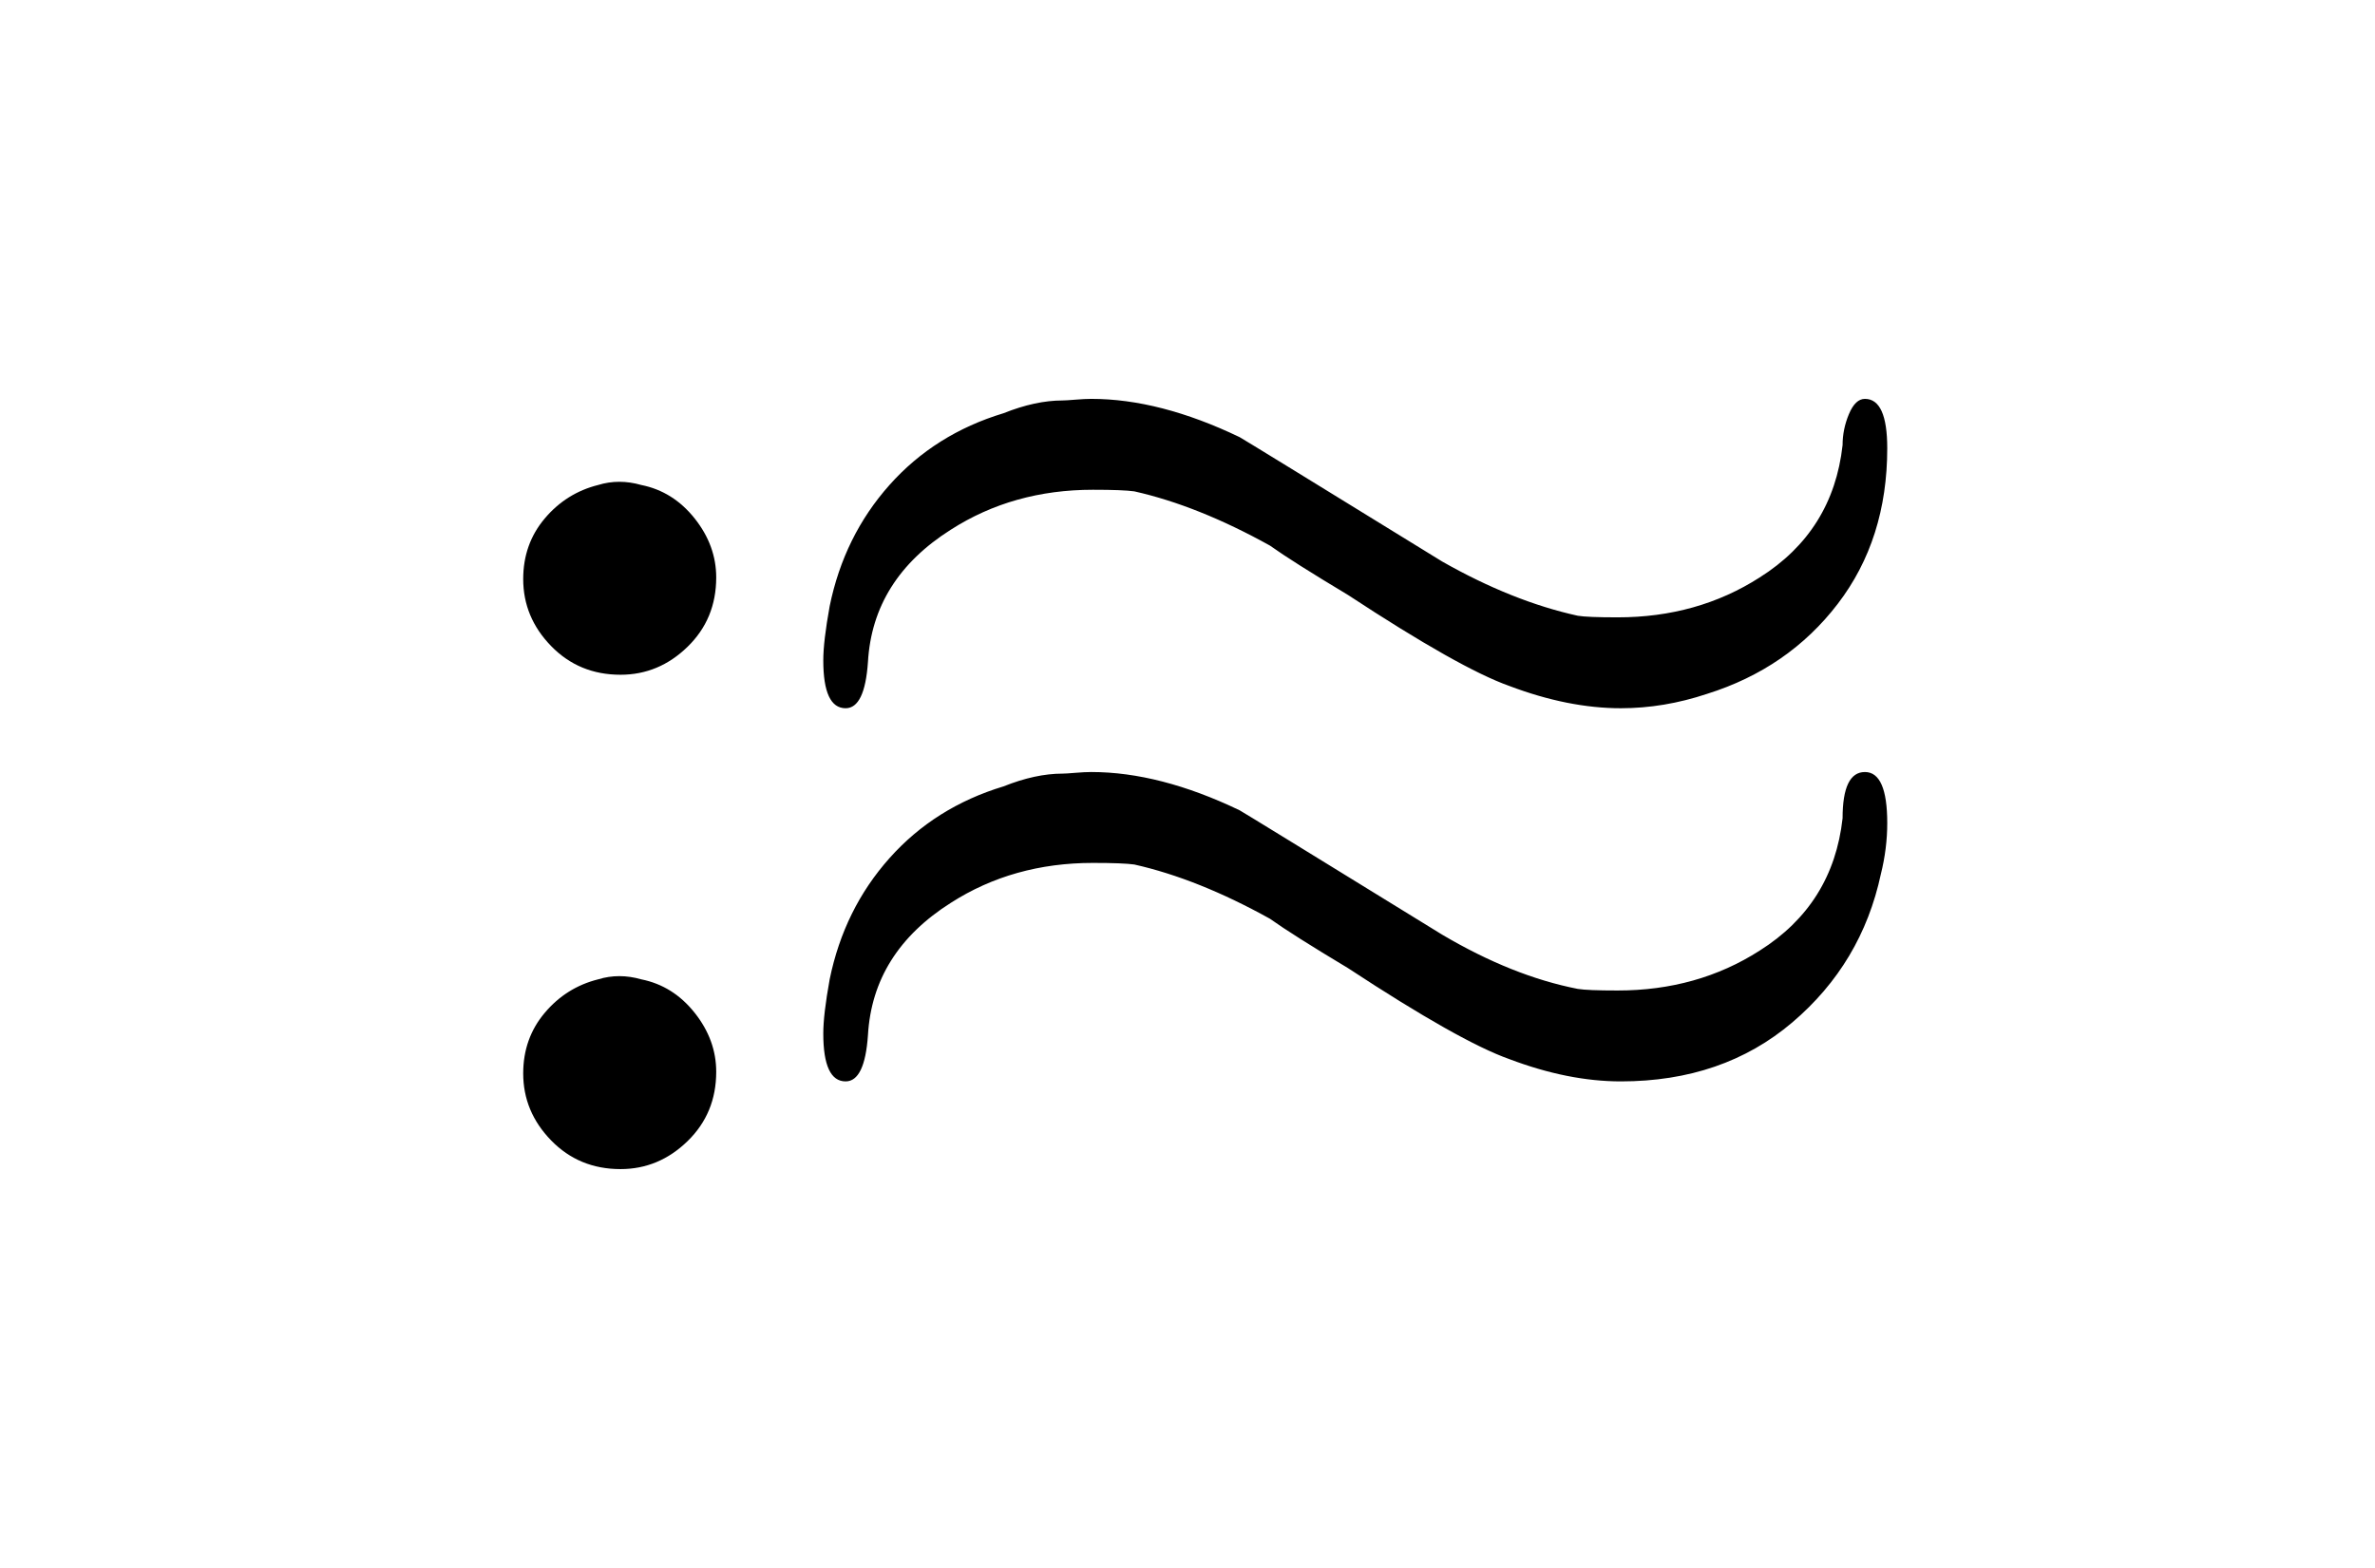
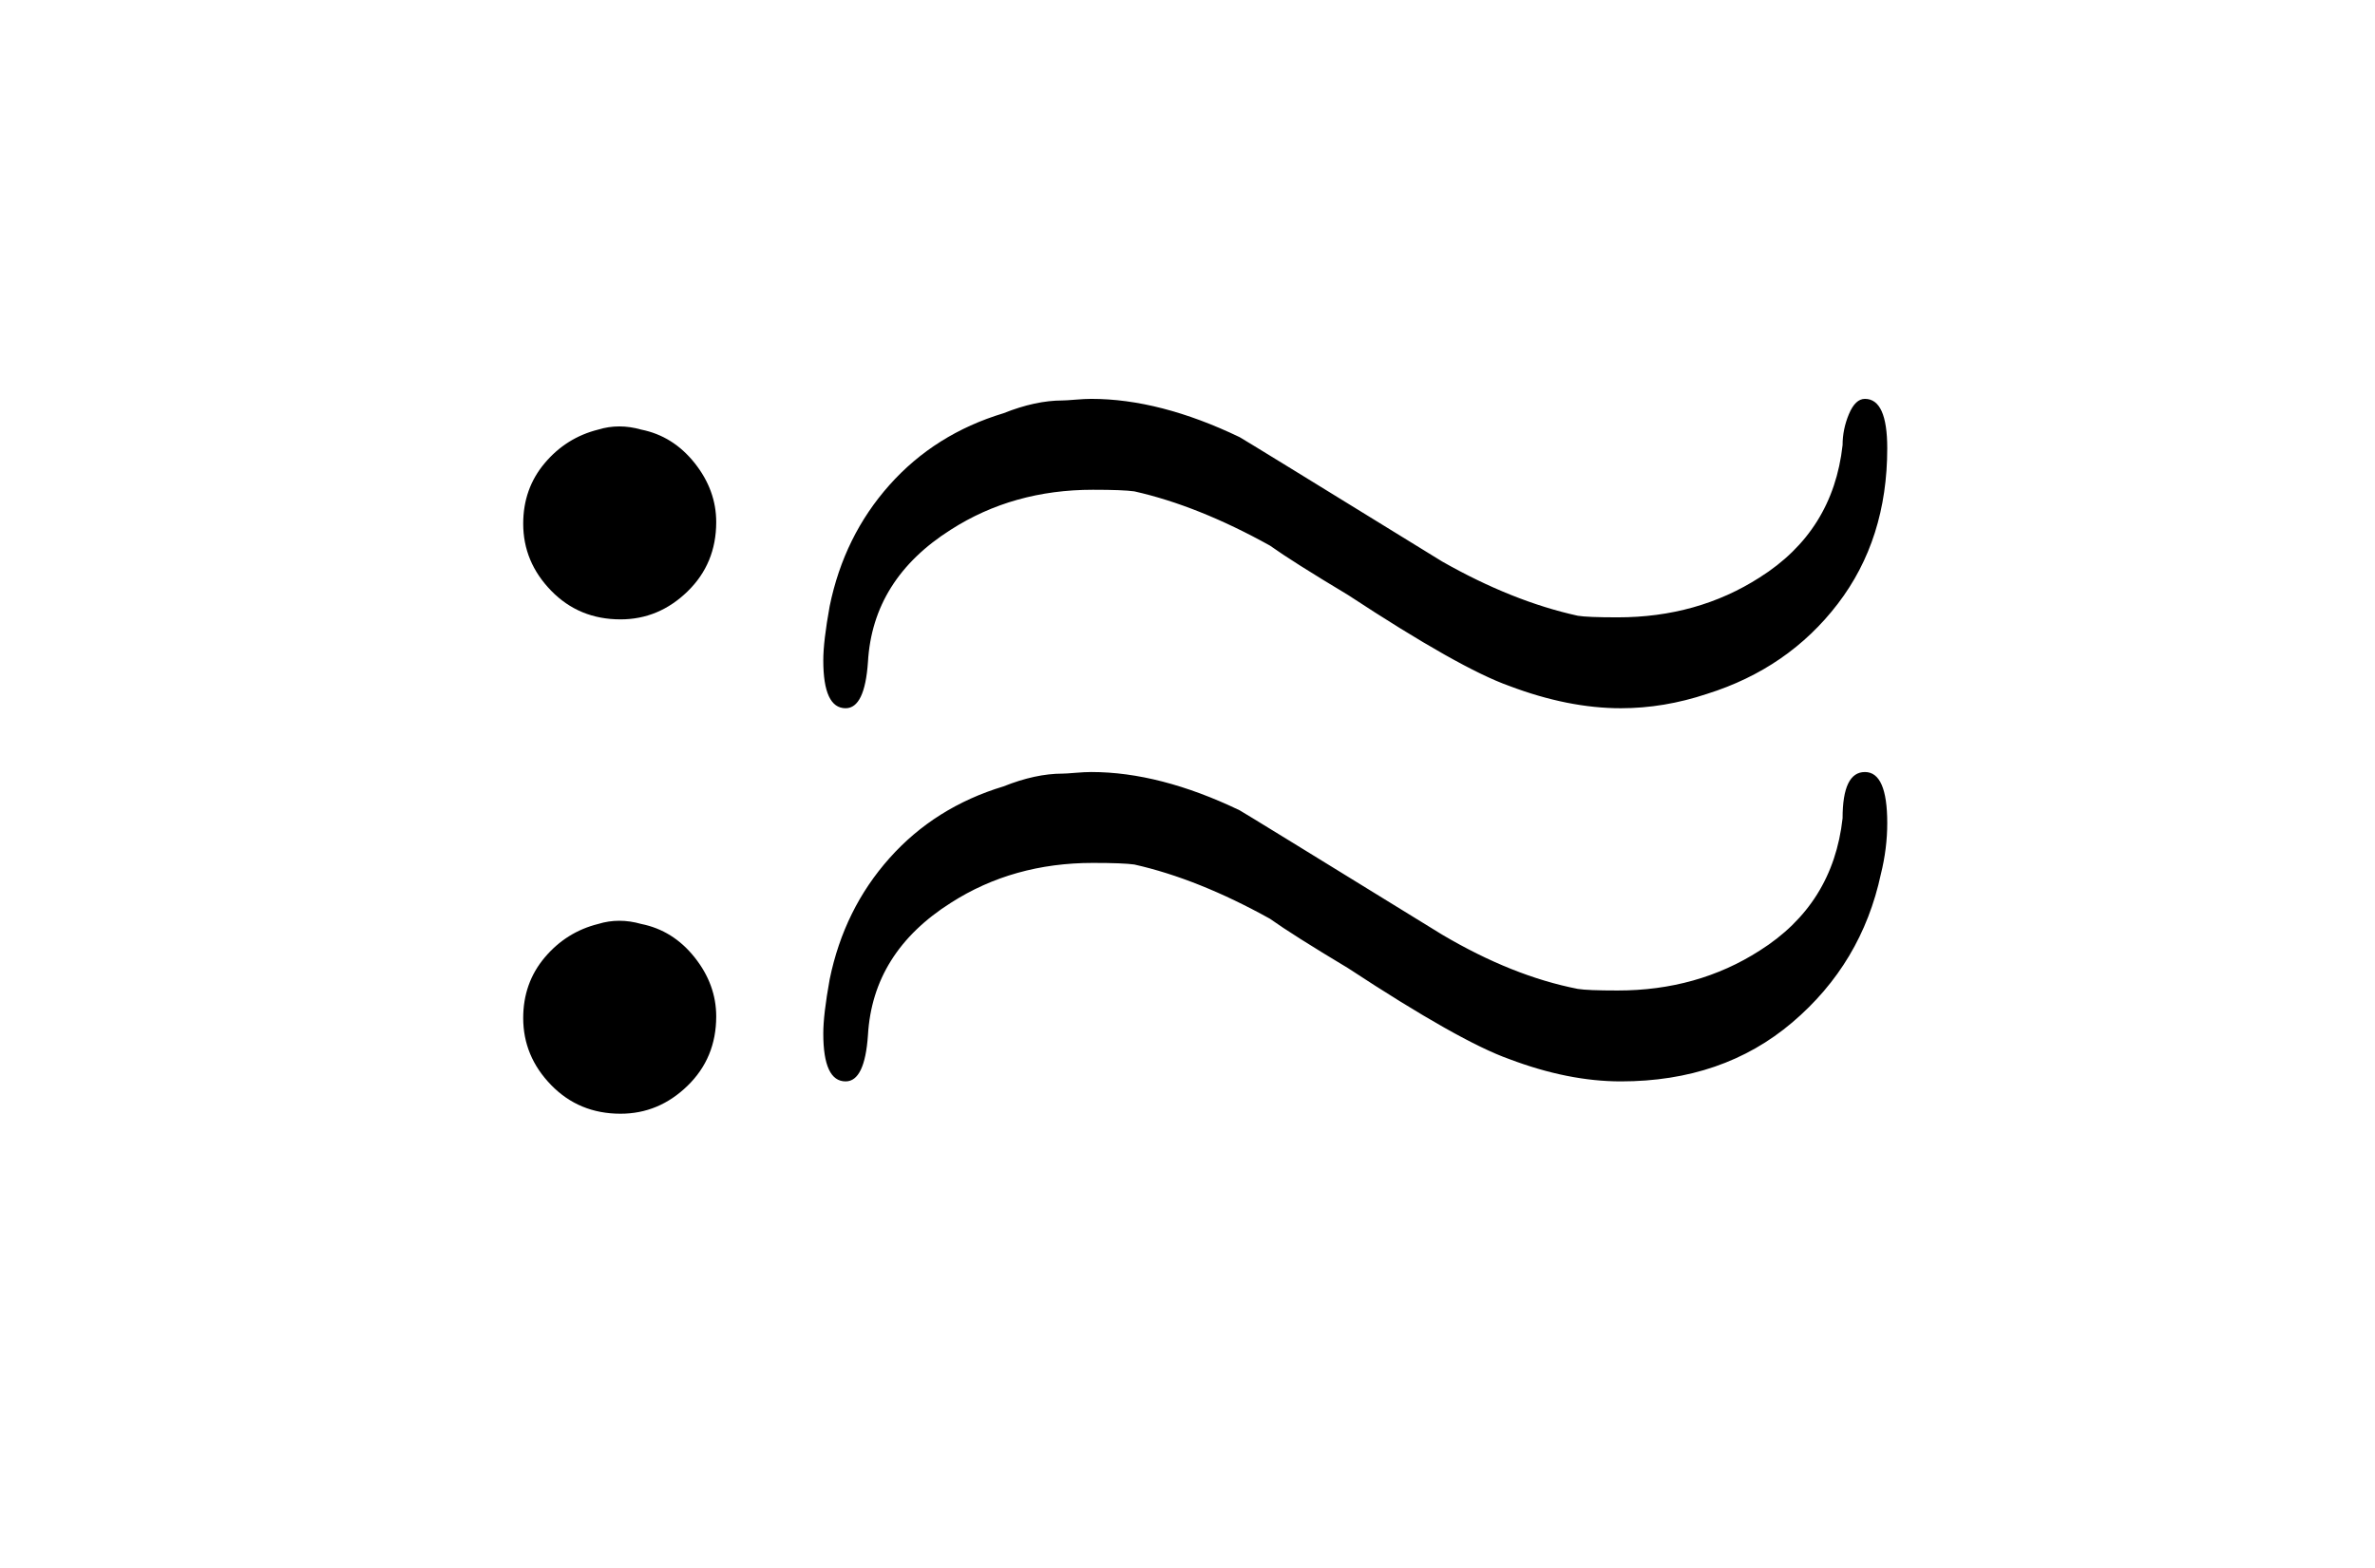
<svg xmlns="http://www.w3.org/2000/svg" viewBox="0 0 59.556 39.325" width="59.556" height="39.325">
-   <path d="M15.56 16.925 Q14.52 16.925 13.82 16.205 Q13.12 15.485 13.12 14.525 Q13.12 13.645 13.66 13.005 Q14.2 12.365 15 12.165 Q15.52 12.005 16.08 12.165 Q16.88 12.325 17.42 13.005 Q17.96 13.685 17.96 14.485 Q17.96 15.525 17.24 16.225 Q16.52 16.925 15.56 16.925 L15.56 16.925 Z M15.56 29.325 Q14.52 29.325 13.82 28.605 Q13.12 27.885 13.12 26.925 Q13.12 26.045 13.66 25.405 Q14.2 24.765 15 24.565 Q15.52 24.405 16.08 24.565 Q16.88 24.725 17.42 25.405 Q17.96 26.085 17.96 26.885 Q17.96 27.925 17.24 28.625 Q16.52 29.325 15.56 29.325 L15.56 29.325 Z" fill="rgba(0,0,0,1)" fill-rule="evenodd" stroke="none" />
+   <path d="M15.56 15.536 Q14.52 15.536 13.82 14.816 Q13.12 14.096 13.12 13.136 Q13.12 12.256 13.66 11.616 Q14.2 10.976 15 10.776 Q15.52 10.616 16.08 10.776 Q16.88 10.936 17.42 11.616 Q17.96 12.296 17.96 13.096 Q17.96 14.136 17.24 14.836 Q16.52 15.536 15.56 15.536 L15.56 15.536 Z M15.56 27.936 Q14.52 27.936 13.82 27.216 Q13.12 26.496 13.12 25.536 Q13.12 24.656 13.66 24.016 Q14.2 23.376 15 23.176 Q15.52 23.016 16.08 23.176 Q16.88 23.336 17.42 24.016 Q17.96 24.696 17.96 25.496 Q17.96 26.536 17.24 27.236 Q16.52 27.936 15.56 27.936 L15.56 27.936 Z" fill="rgba(0,0,0,1)" fill-rule="evenodd" stroke="none" />
  <path d="M46.765 10.005 Q47.325 10.005 47.325 11.245 Q47.325 13.525 46.085 15.145 Q44.845 16.765 42.805 17.405 Q41.725 17.765 40.645 17.765 Q39.325 17.765 37.845 17.205 Q36.605 16.765 33.805 14.925 Q32.405 14.085 31.845 13.685 Q30.045 12.685 28.445 12.325 Q28.165 12.285 27.405 12.285 Q25.405 12.285 23.845 13.285 Q21.885 14.525 21.765 16.605 Q21.685 17.765 21.205 17.765 Q20.645 17.765 20.645 16.565 Q20.645 16.085 20.805 15.205 Q21.165 13.445 22.305 12.165 Q23.445 10.885 25.165 10.365 Q25.965 10.045 26.645 10.045 Q26.725 10.045 26.965 10.025 Q27.205 10.005 27.365 10.005 Q29.085 10.005 31.085 10.965 Q31.165 11.005 36.165 14.085 Q37.925 15.085 39.565 15.445 Q39.805 15.485 40.565 15.485 Q42.565 15.485 44.125 14.485 Q45.965 13.325 46.205 11.165 Q46.205 10.765 46.365 10.385 Q46.525 10.005 46.765 10.005 L46.765 10.005 Z M46.765 19.365 Q47.325 19.365 47.325 20.645 Q47.325 21.285 47.165 21.925 Q46.685 24.165 44.945 25.645 Q43.205 27.125 40.645 27.125 Q39.325 27.125 37.845 26.565 Q36.605 26.125 33.805 24.285 Q32.405 23.445 31.845 23.045 Q30.045 22.045 28.445 21.685 Q28.165 21.645 27.405 21.645 Q25.405 21.645 23.845 22.645 Q21.885 23.885 21.765 25.965 Q21.685 27.125 21.205 27.125 Q20.645 27.125 20.645 25.925 Q20.645 25.445 20.805 24.565 Q21.165 22.805 22.305 21.525 Q23.445 20.245 25.165 19.725 Q25.965 19.405 26.645 19.405 Q26.725 19.405 26.965 19.385 Q27.205 19.365 27.365 19.365 Q29.085 19.365 31.085 20.325 Q31.165 20.365 36.165 23.445 Q37.925 24.485 39.565 24.805 Q39.805 24.845 40.565 24.845 Q42.565 24.845 44.125 23.845 Q45.965 22.685 46.205 20.525 Q46.205 19.365 46.765 19.365 L46.765 19.365 Z" fill="rgba(0,0,0,1)" fill-rule="evenodd" stroke="none" />
</svg>
